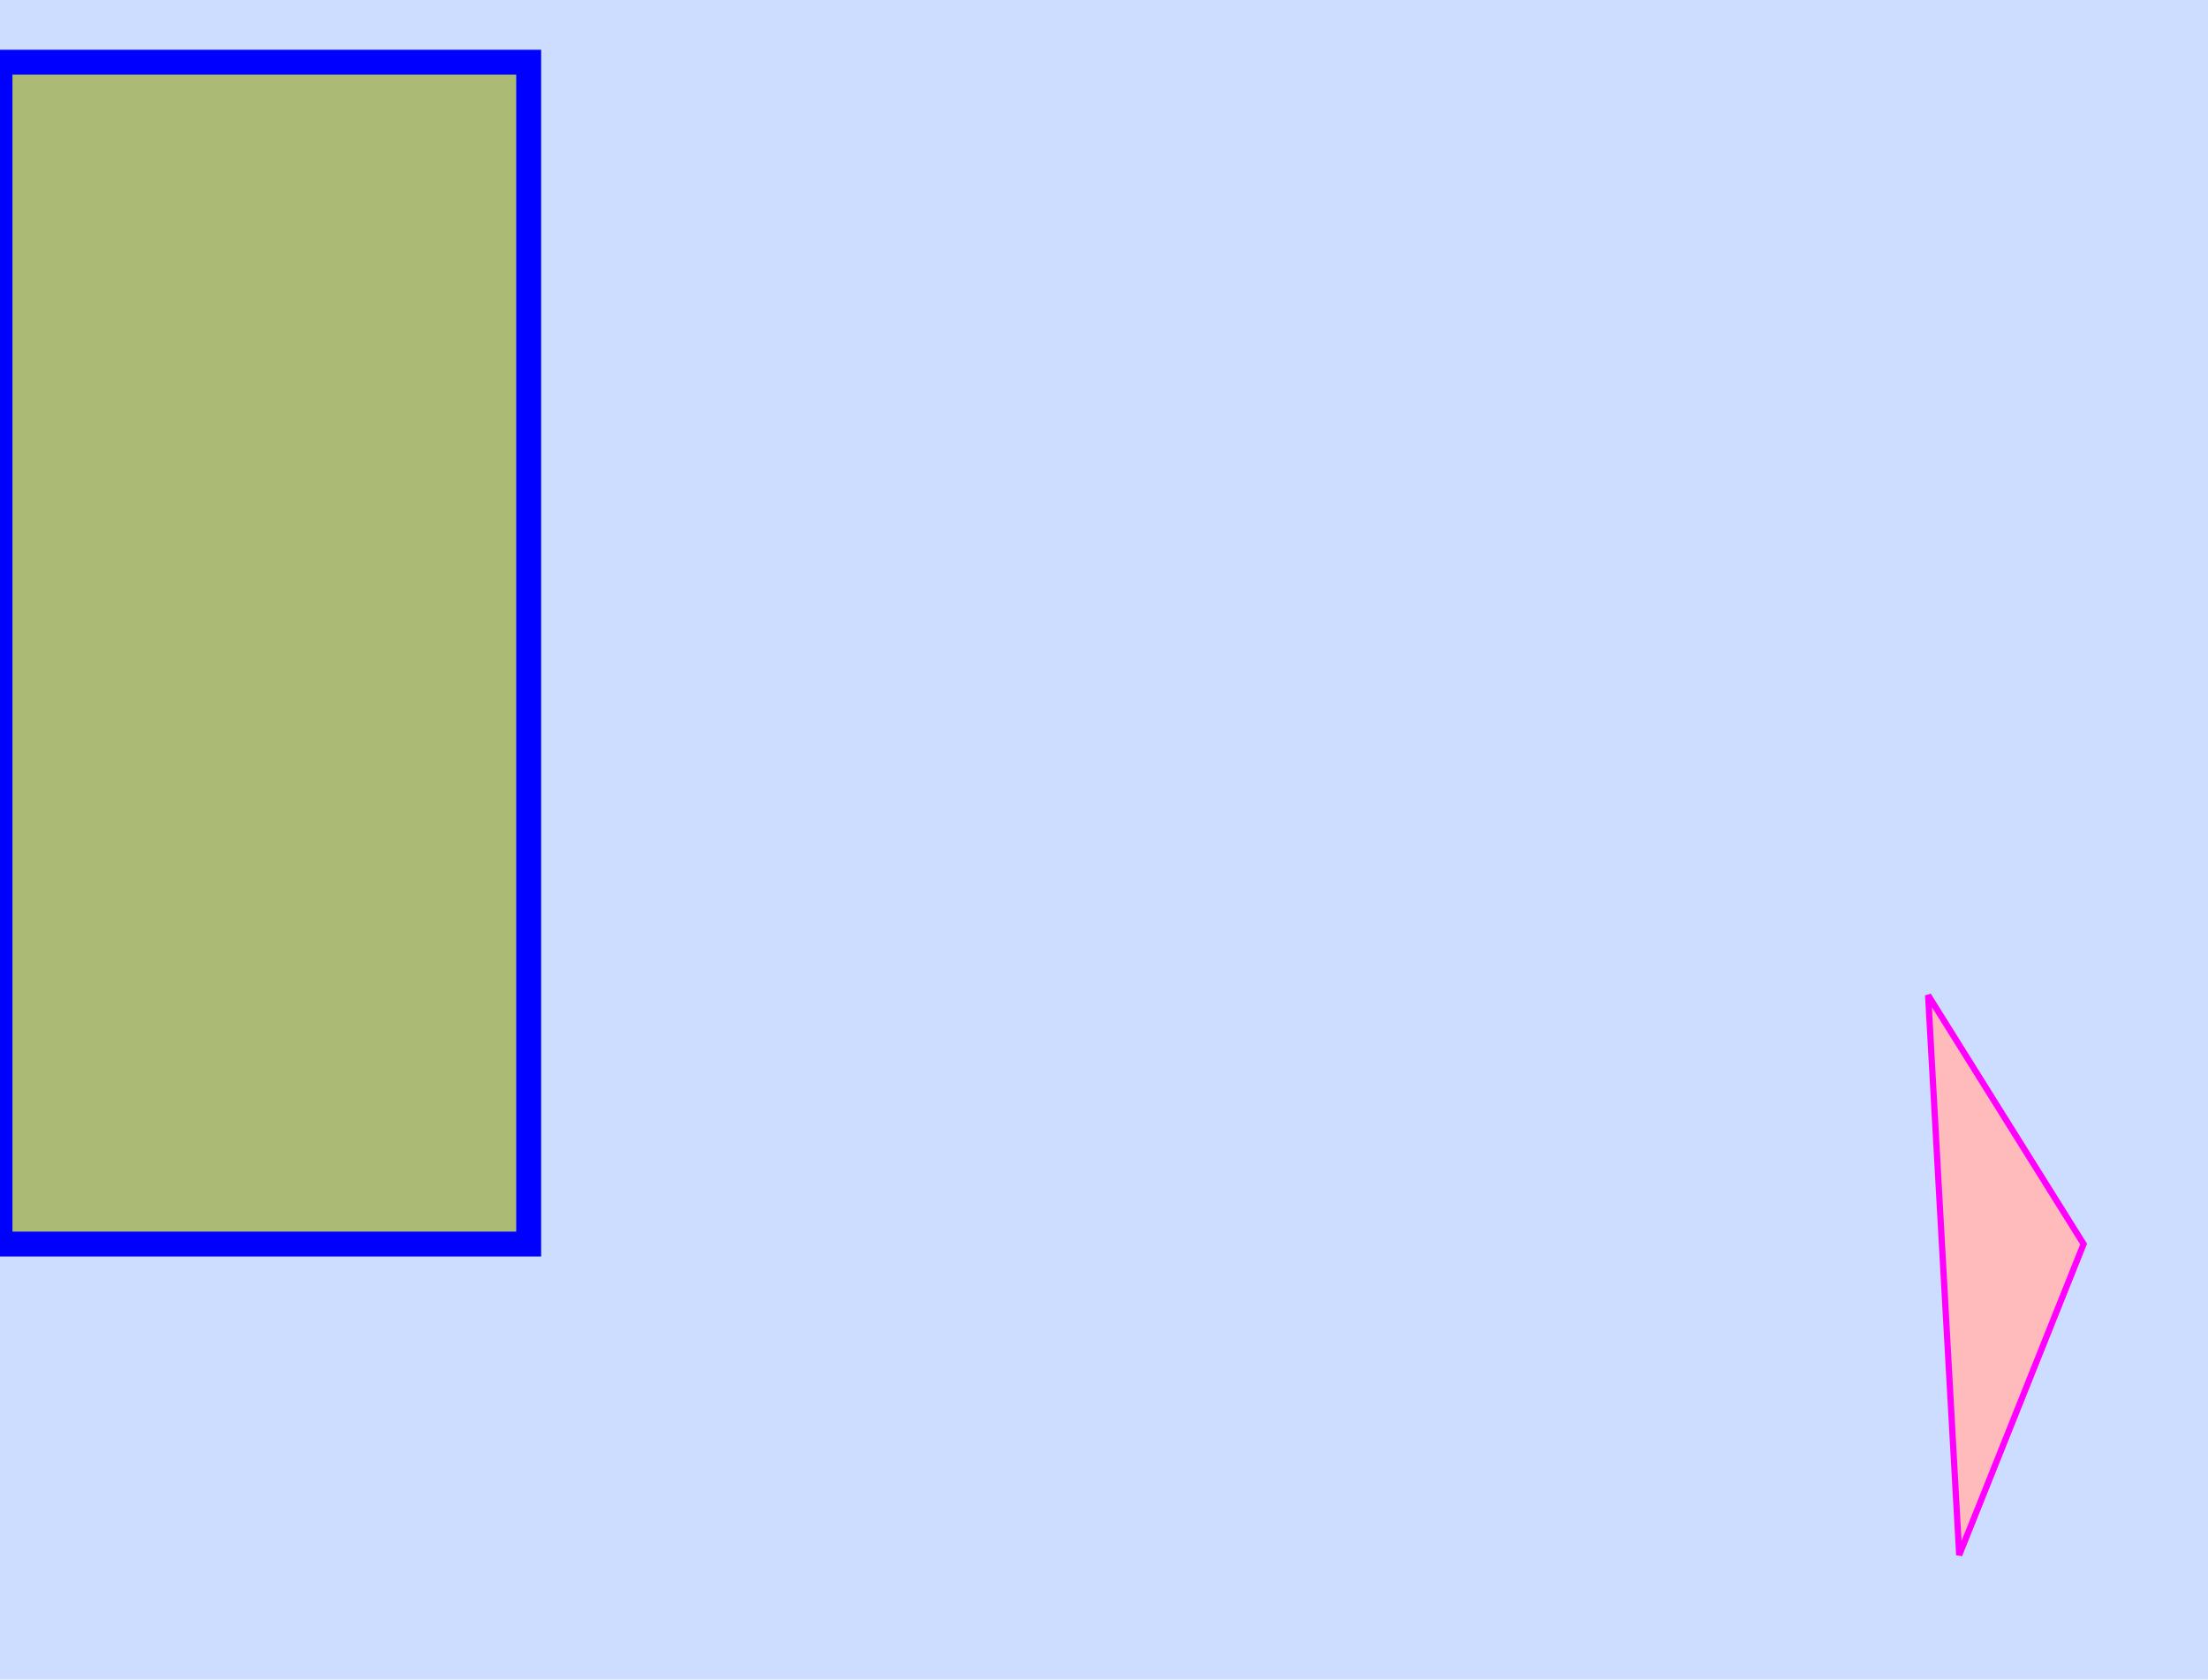
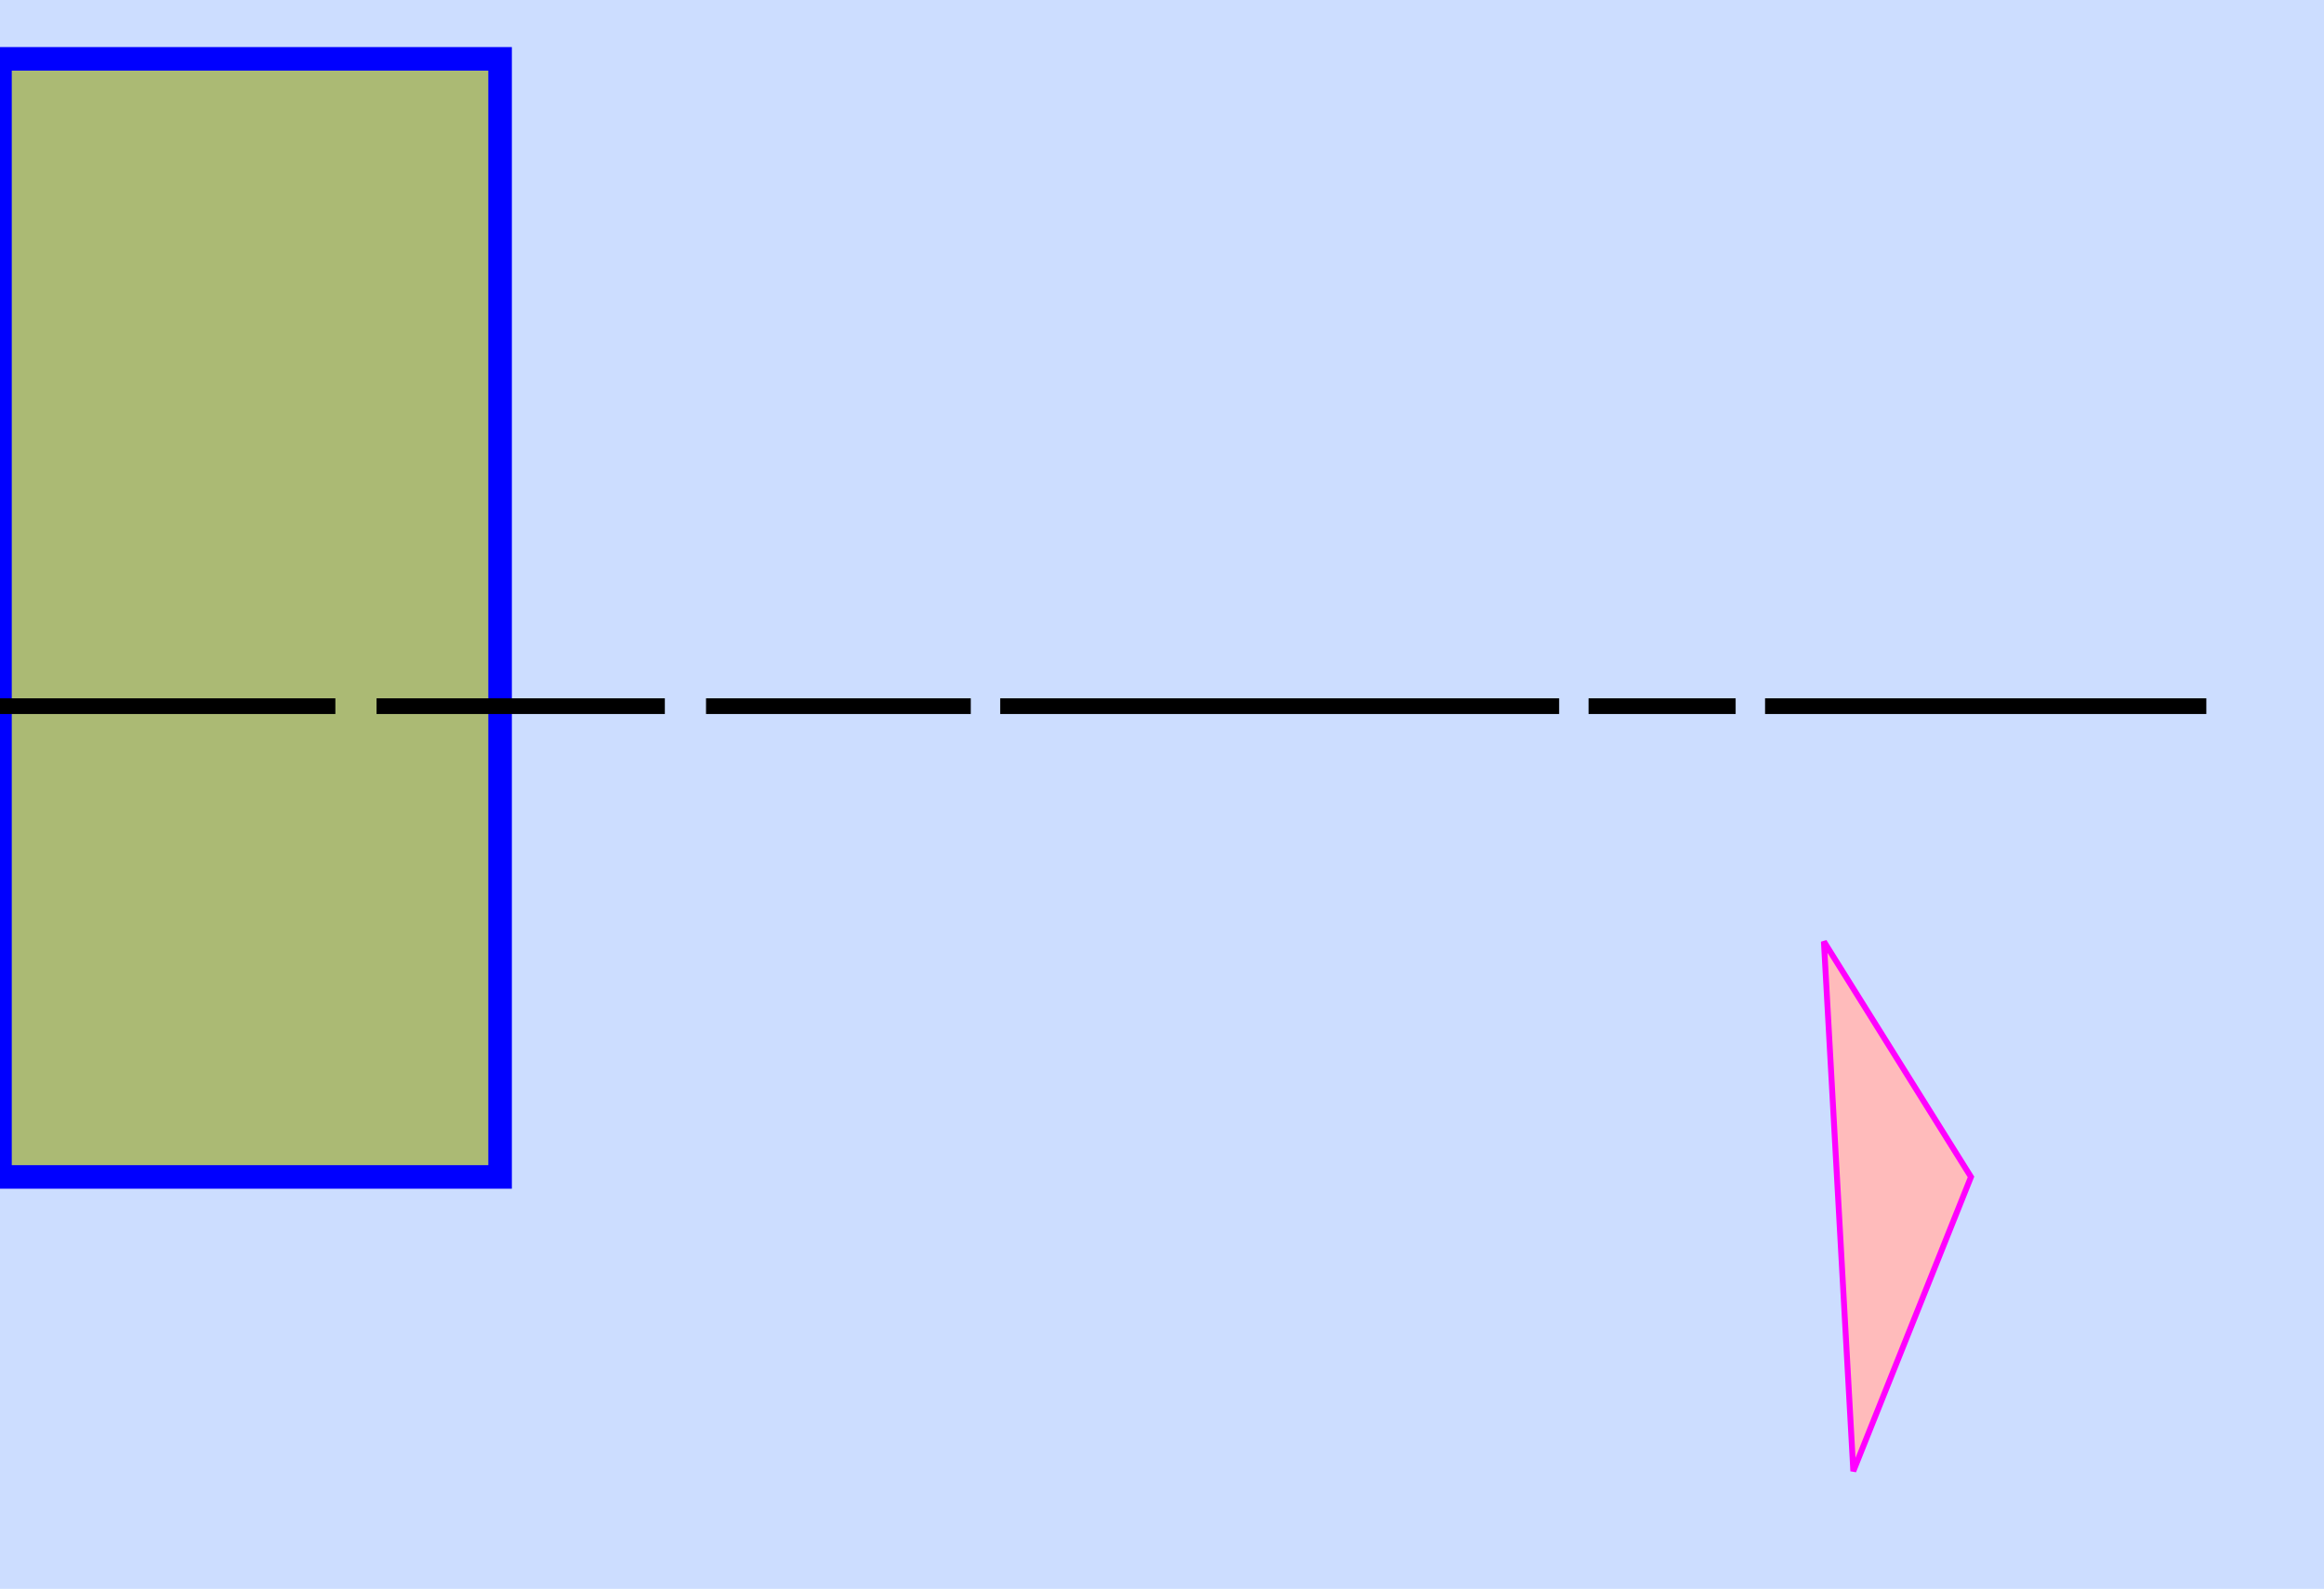
- <svg xmlns="http://www.w3.org/2000/svg" version="1.1" width="355" height="270" viewBox="0 -10 355 270">
+ <svg xmlns="http://www.w3.org/2000/svg" version="1.1" width="395" height="270" viewBox="0 -10 395 270">
  <style>
-     line { stroke-width: 2pt }
+     line { stroke-width: 2pt; stroke: black }
    rect { fill: #abba74; stroke-width: 3pt }
    .arrow { style: triangle; size: 10pt }
    .blu { stroke: blue; fill: blue; alignment-baseline: hanging }
    .red { stroke: red; fill: blue; alignment-baseline: baseline }
    .texts { text-anchor: middle; font-size: 18pt }
  </style>
-   <rect x="0" y="-10" width="355" height="270" style="fill: #cdf" />
+   <rect x="0" y="-10" width="395" height="270" style="fill: #cdf" />
+   <rect x="0" y="0" width="85" height="190" style="stroke: blue" />
+   <line x1="64" y1="110" x2="113" y2="110" />
+   <line x1="120" y1="110" x2="165" y2="110" />
+   <line x1="170" y1="110" x2="265" y2="110" />
+   <line x1="270" y1="110" x2="295" y2="110" />
+   <line x1="300" y1="110" x2="375" y2="110" />
  <polygon points="310,150 335,190 315,240" style="fill: #fbb; stroke: magenta" />
-   <rect x="0" y="0" width="85" height="190" style="stroke: blue" />
+   <line x1="0" y1="110" x2="57" y2="110" />
</svg>
